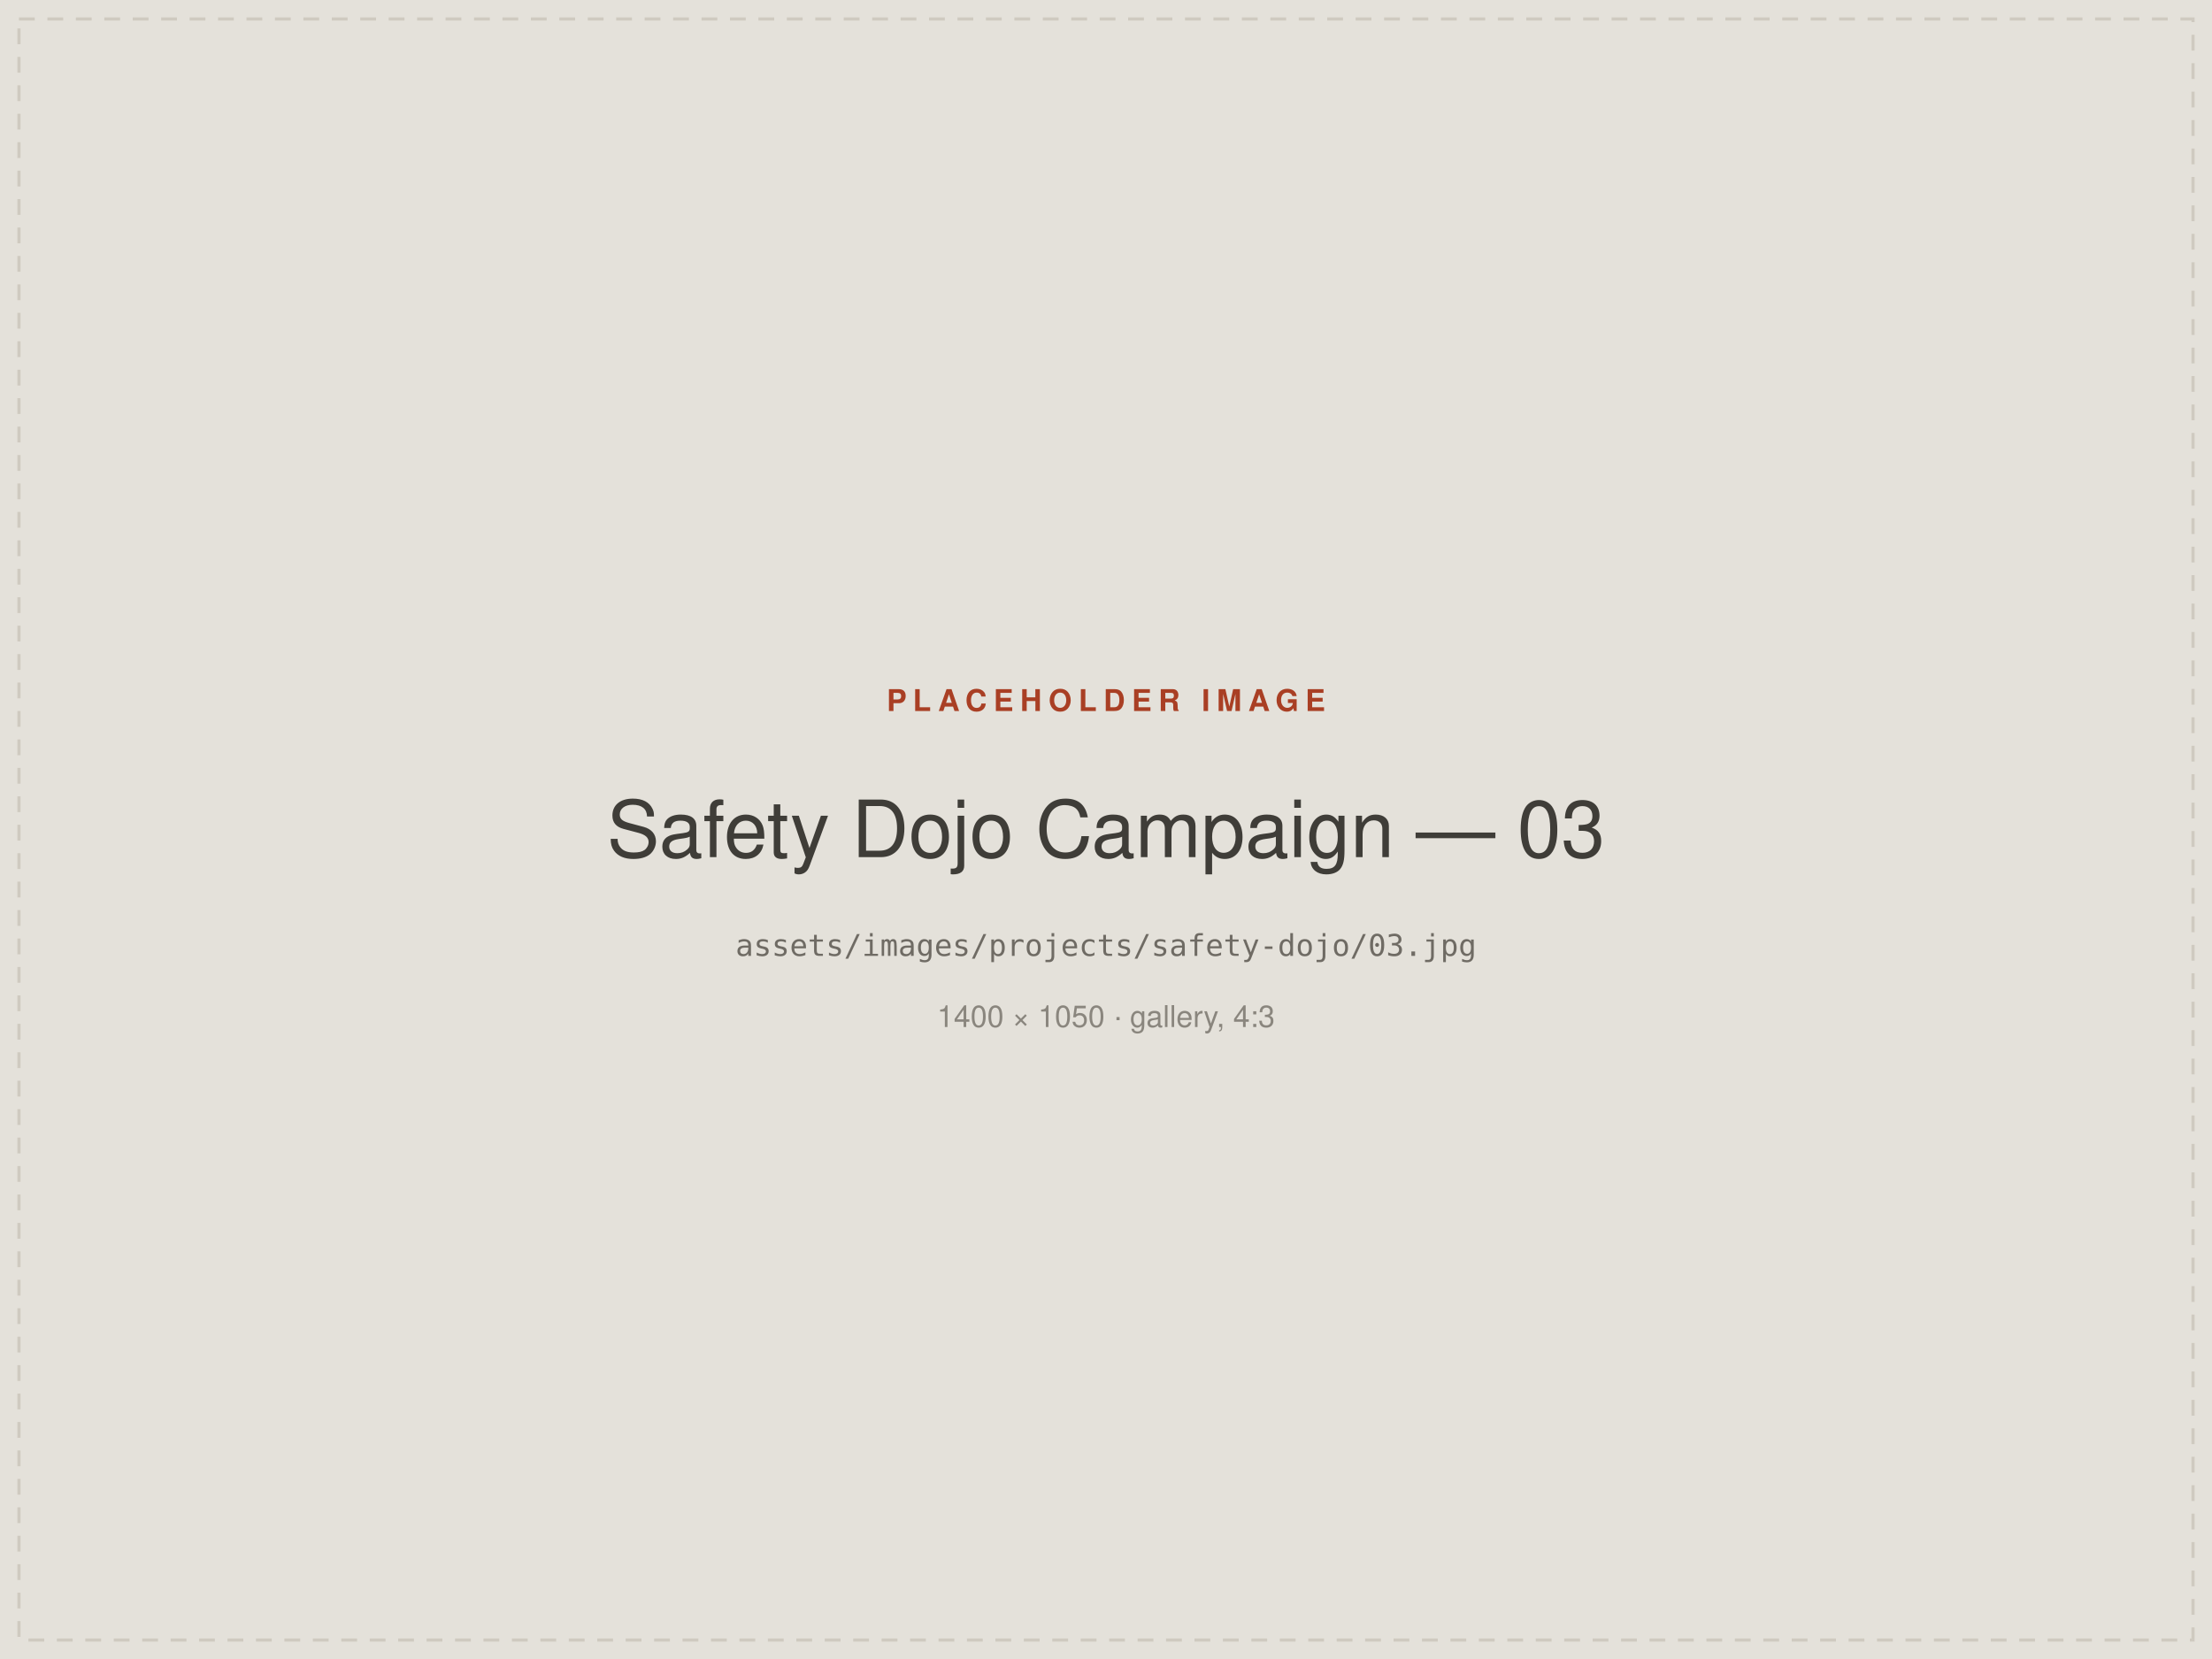
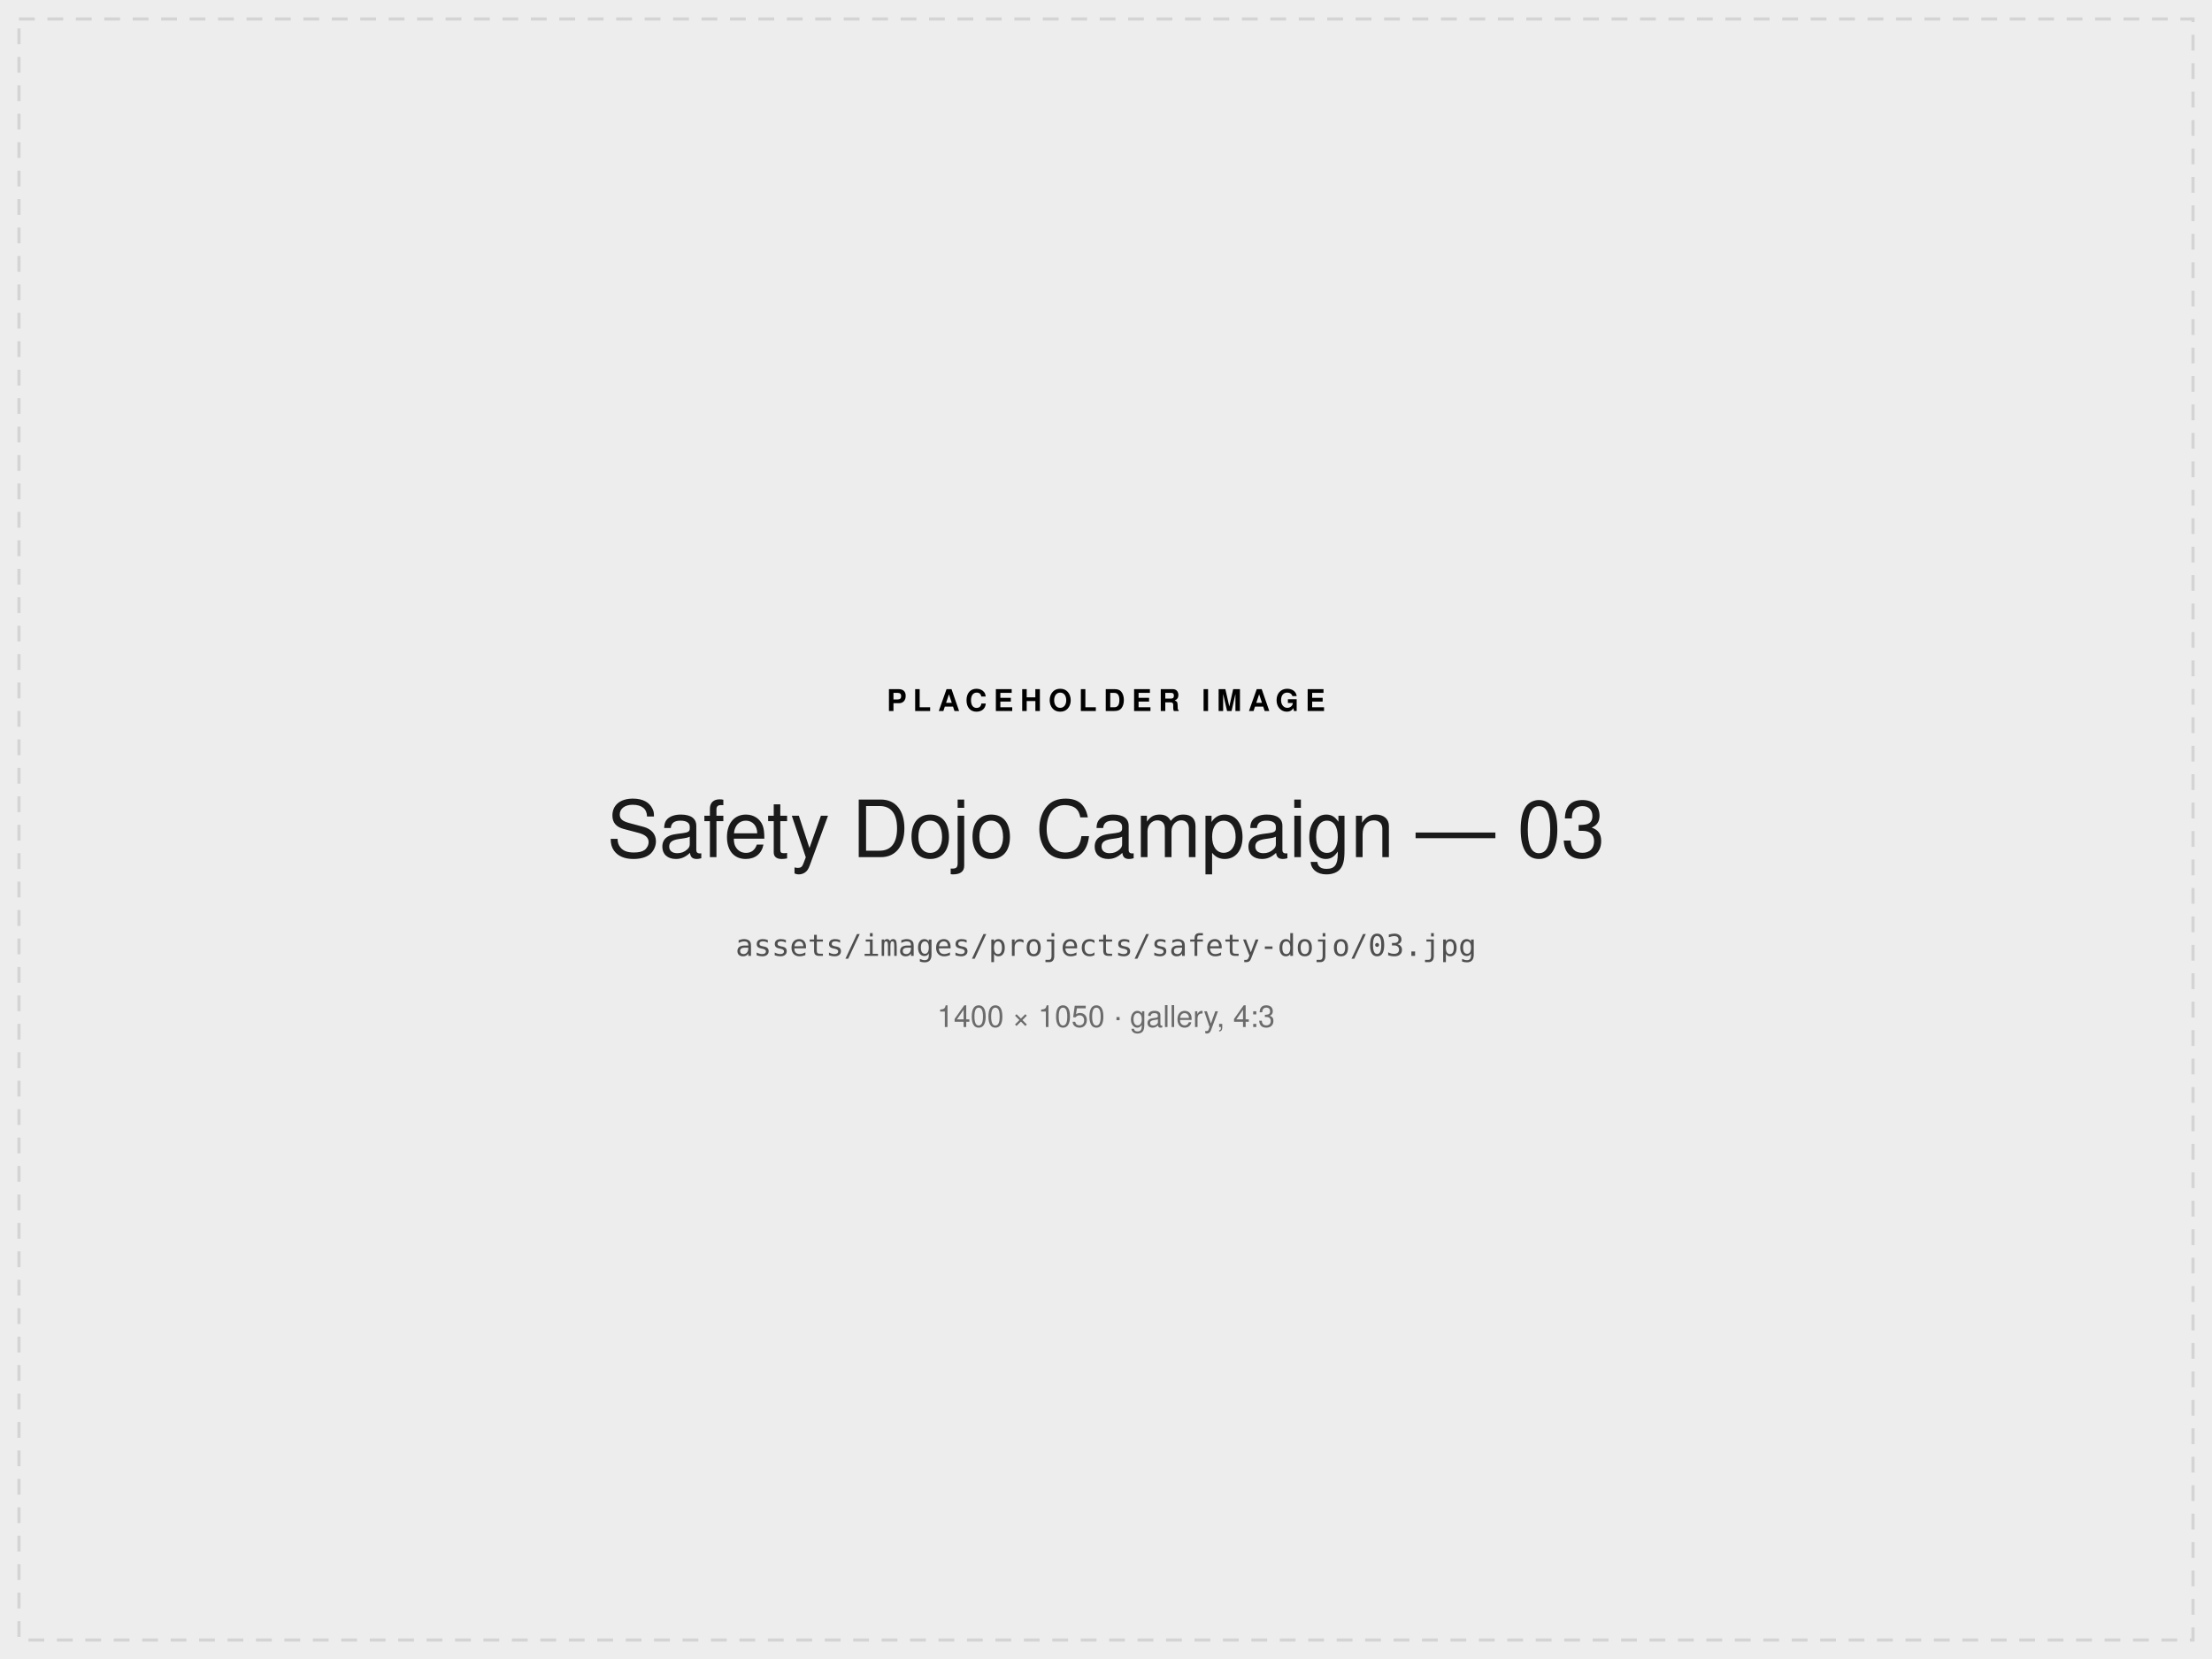
<svg xmlns="http://www.w3.org/2000/svg" viewBox="0 0 1400 1050" width="1400" height="1050" role="img" aria-label="Placeholder image: Safety Dojo Campaign — 03">
-   <rect width="1400" height="1050" fill="#E4E1DA" />
-   <rect x="12" y="12" width="1376" height="1026" fill="none" stroke="#CFCAC0" stroke-width="2" stroke-dasharray="10 8" />
+   <rect width="1400" height="1050" fill="#EDEDED" />
+   <rect x="12" y="12" width="1376" height="1026" fill="none" stroke="#D4D4D4" stroke-width="2" stroke-dasharray="10 8" />
  <g font-family="Archivo, 'Helvetica Neue', Helvetica, Arial, sans-serif" text-anchor="middle">
-     <text x="700" y="450" font-size="19" font-weight="600" letter-spacing="4.2" fill="#A93F24">PLACEHOLDER IMAGE</text>
-     <text x="700" y="542.5" font-size="50" font-weight="500" fill="#3F3D38">Safety Dojo Campaign — 03</text>
-     <text x="700" y="605" font-size="19" fill="#6F6B64" font-family="ui-monospace, 'SFMono-Regular', Menlo, Consolas, monospace">assets/images/projects/safety-dojo/03.jpg</text>
-     <text x="700" y="650" font-size="19" fill="#8A867E">1400 × 1050 · gallery, 4:3</text>
+     <text x="700" y="450" font-size="19" font-weight="600" letter-spacing="4.2" fill="#000000">PLACEHOLDER IMAGE</text>
+     <text x="700" y="542.5" font-size="50" font-weight="500" fill="#1A1A1A">Safety Dojo Campaign — 03</text>
+     <text x="700" y="605" font-size="19" fill="#4F4F4F" font-family="ui-monospace, 'SFMono-Regular', Menlo, Consolas, monospace">assets/images/projects/safety-dojo/03.jpg</text>
+     <text x="700" y="650" font-size="19" fill="#6B6B6B">1400 × 1050 · gallery, 4:3</text>
  </g>
</svg>
